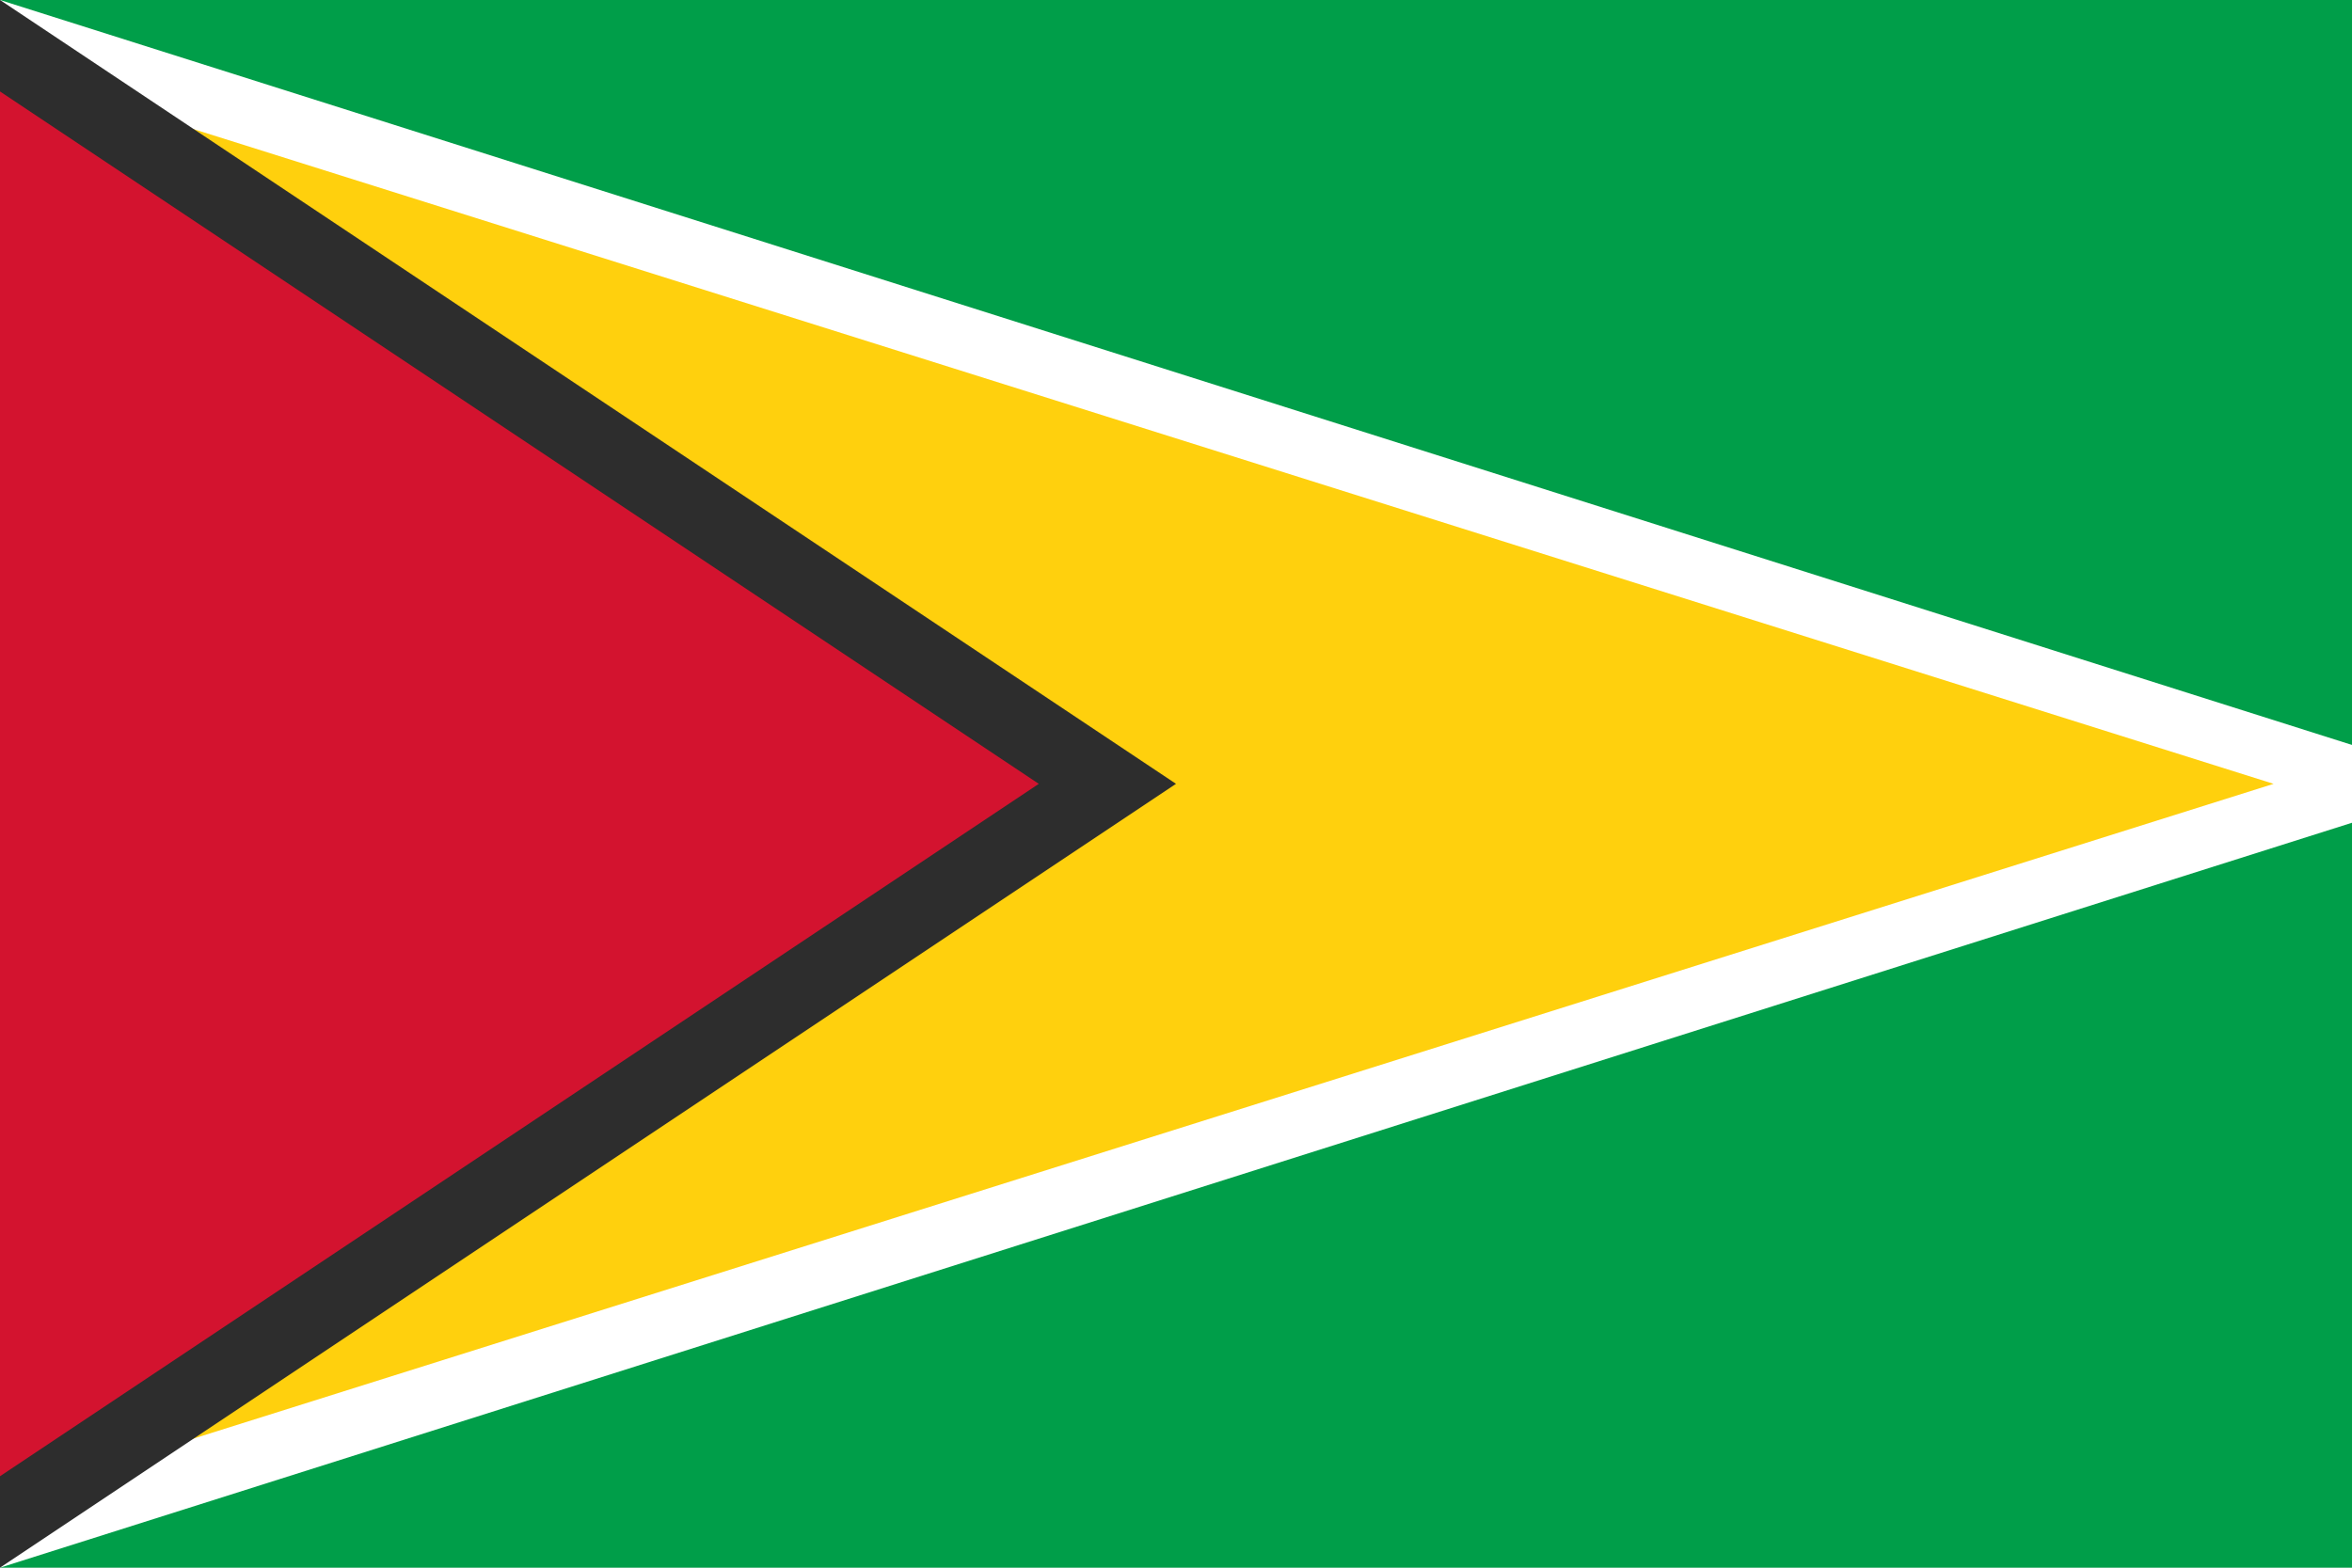
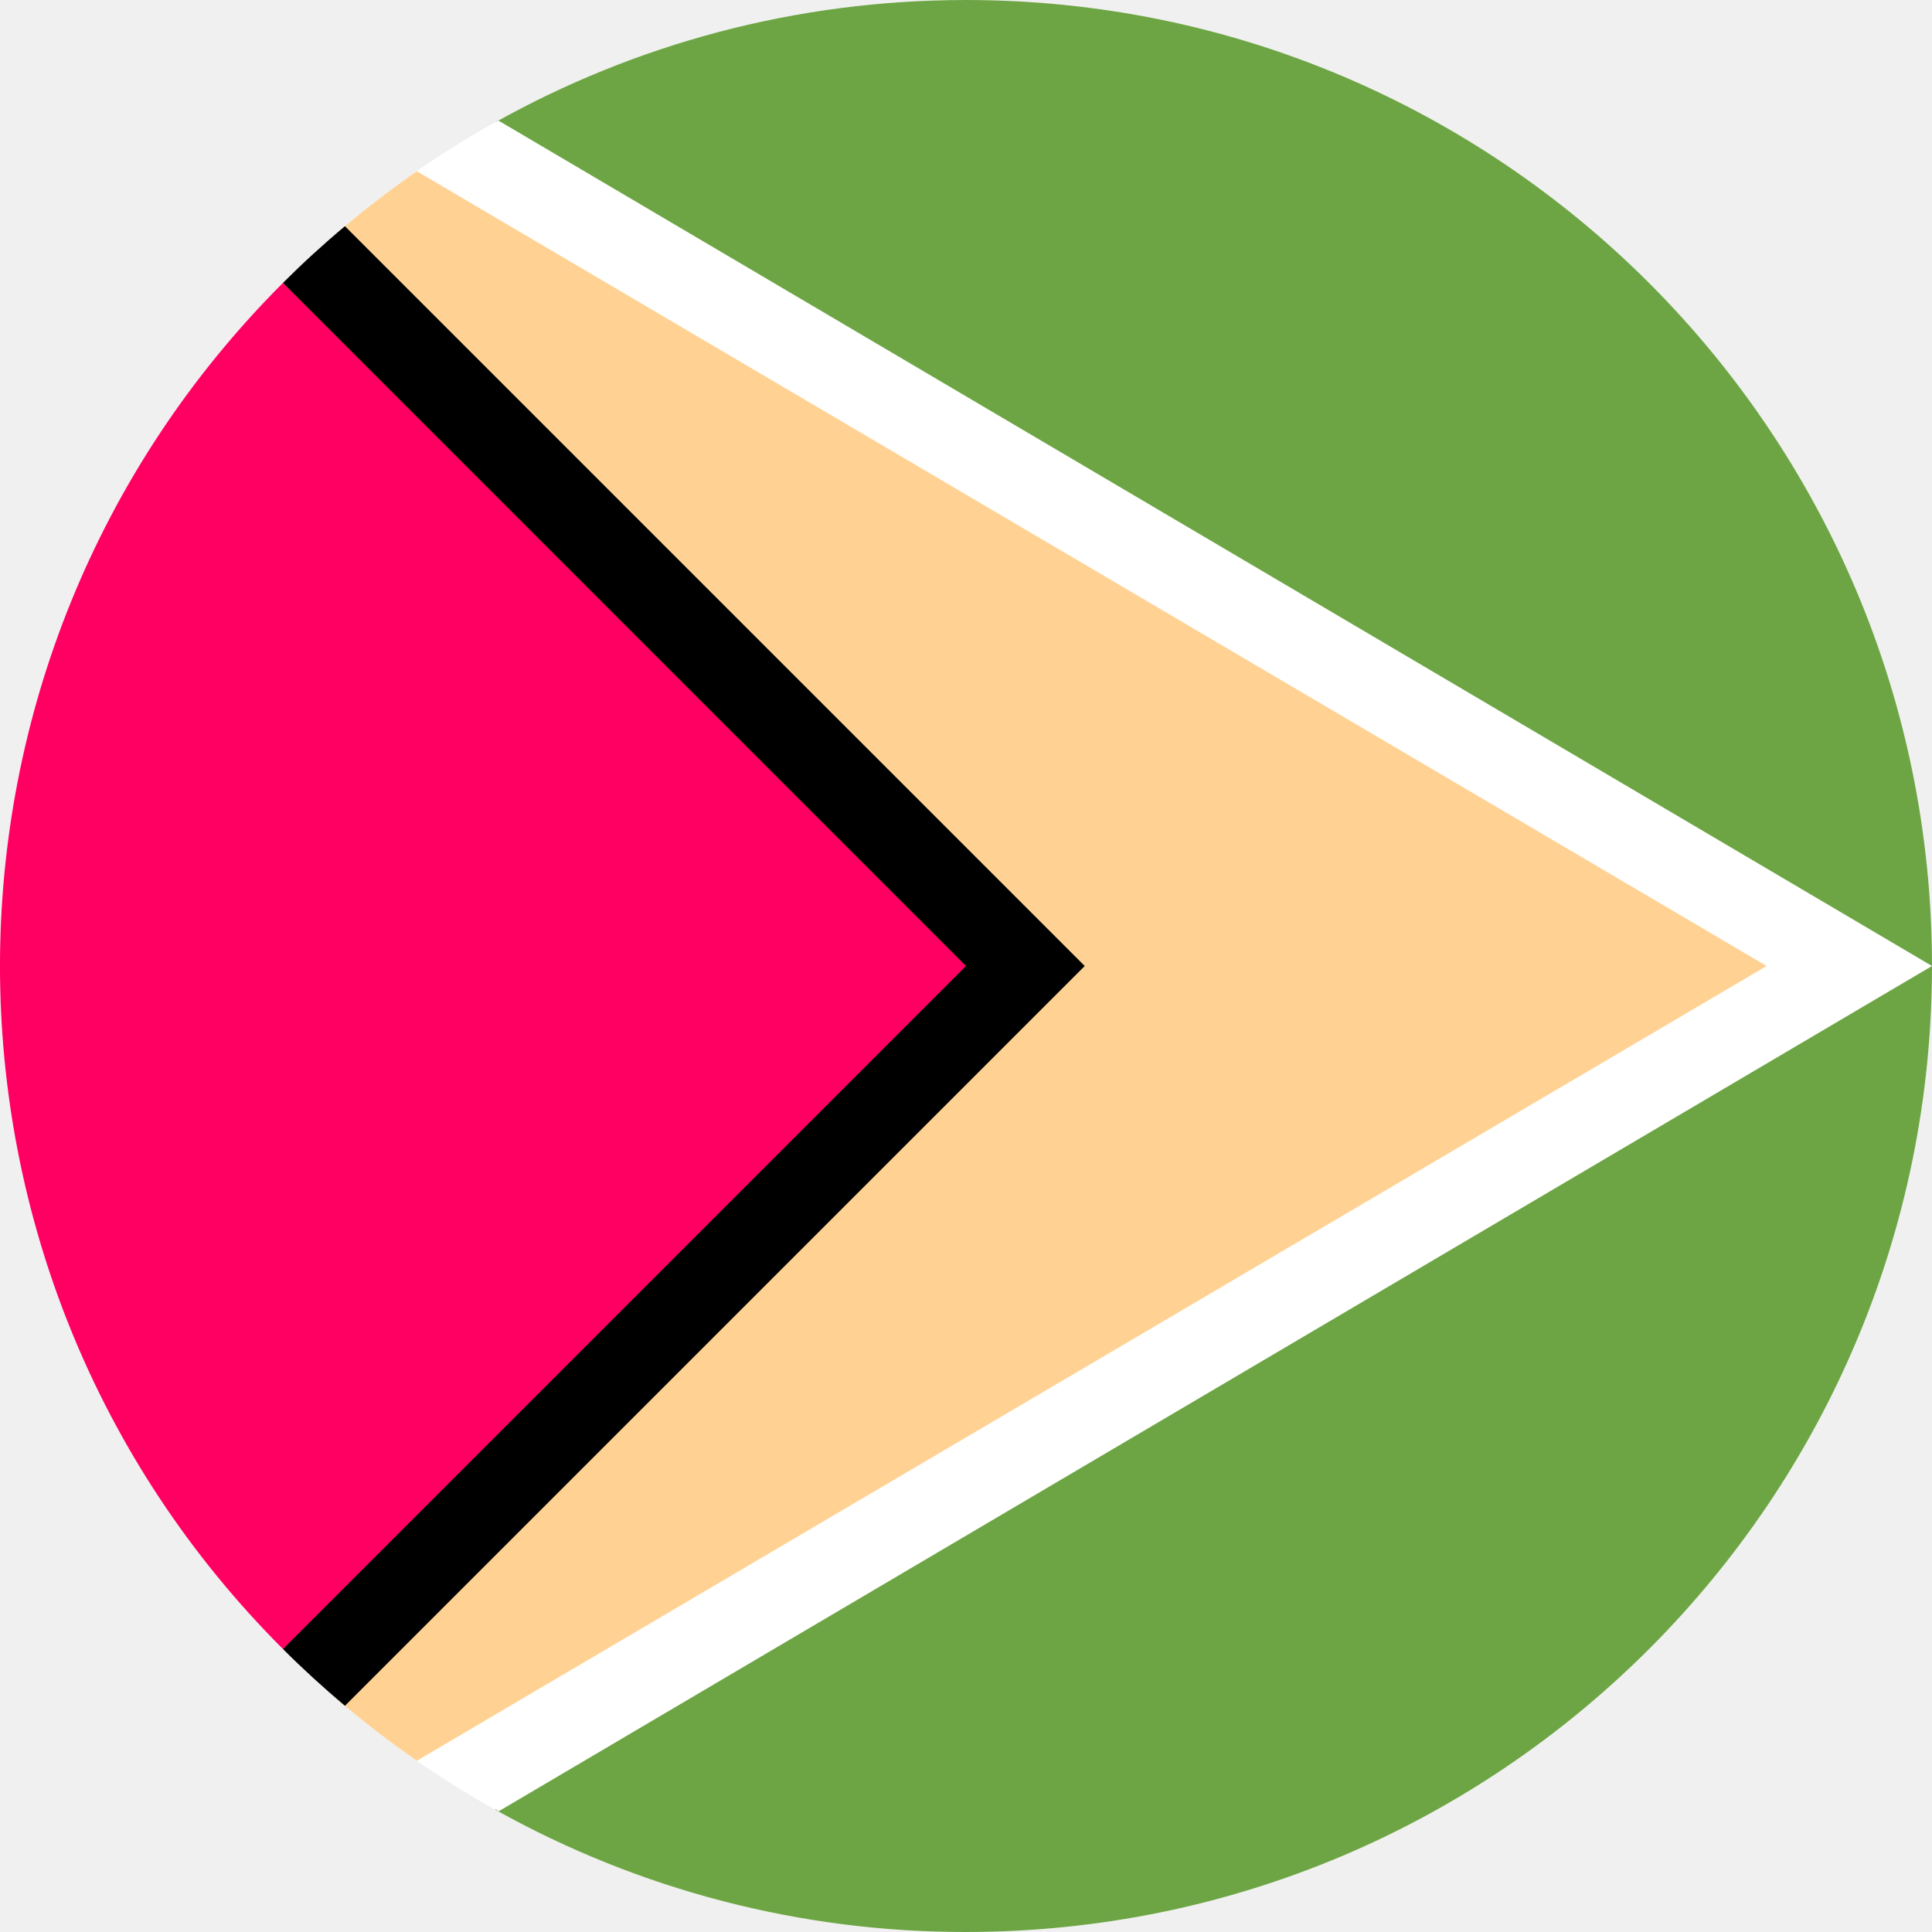
- <svg xmlns="http://www.w3.org/2000/svg" viewBox="0 0 900 600">
-   <path fill="#009E49" d="M0 0h900v600H0V0z" />
-   <path fill="#FFF" d="m0 0 947 300L0 600V0z" />
-   <path fill="#FFD00D" d="M0 26.1 870 300 0 573.9V26.1z" />
-   <path fill="#2D2D2D" d="m0 0 450 300L0 600V0z" />
-   <path fill="#D3132F" d="m0 35 397.5 265L0 565V35z" />
+ <svg xmlns="http://www.w3.org/2000/svg" width="24" height="24" fill="none">
+   <g clip-path="url(#a)">
+     <path d="M12 24c6.627 0 12-5.373 12-12S18.627 0 12 0 0 5.373 0 12s5.373 12 12 12Z" fill="#fff" />
+     <path d="M12 0C9.878 0 7.886.551 6.156 1.517v20.966A11.944 11.944 0 0 0 12 24c6.627 0 12-5.373 12-12S18.627 0 12 0Z" fill="#6DA544" />
+     <path d="M6.192 1.498a12.026 12.026 0 0 0-1.907 1.311l9.19 9.19-9.19 9.191a12.123 12.123 0 0 1 1.907 1.312L24 12 6.192 1.498Z" fill="#fff" />
+     <path d="M5.178 2.127c-.366.254-.717.527-1.052.818L12 12l-7.874 9.055c.335.292.686.564 1.052.818L21.946 12 5.178 2.127Z" fill="#FFD293" />
+     <path d="M4.285 2.81c-.267.223-.524.458-.77.704L10.957 12l-7.442 8.485c.246.246.503.481.77.705l9.19-9.19-9.19-9.19Z" fill="#000" />
+     <path d="M3.515 3.514c-4.687 4.687-4.687 12.285 0 16.971L12 12 3.515 3.514Z" fill="#FF0062" />
+   </g>
+   <defs>
+     <clipPath id="a">
+       <path fill="#fff" d="M0 0h24v24H0z" />
+     </clipPath>
+   </defs>
</svg>
